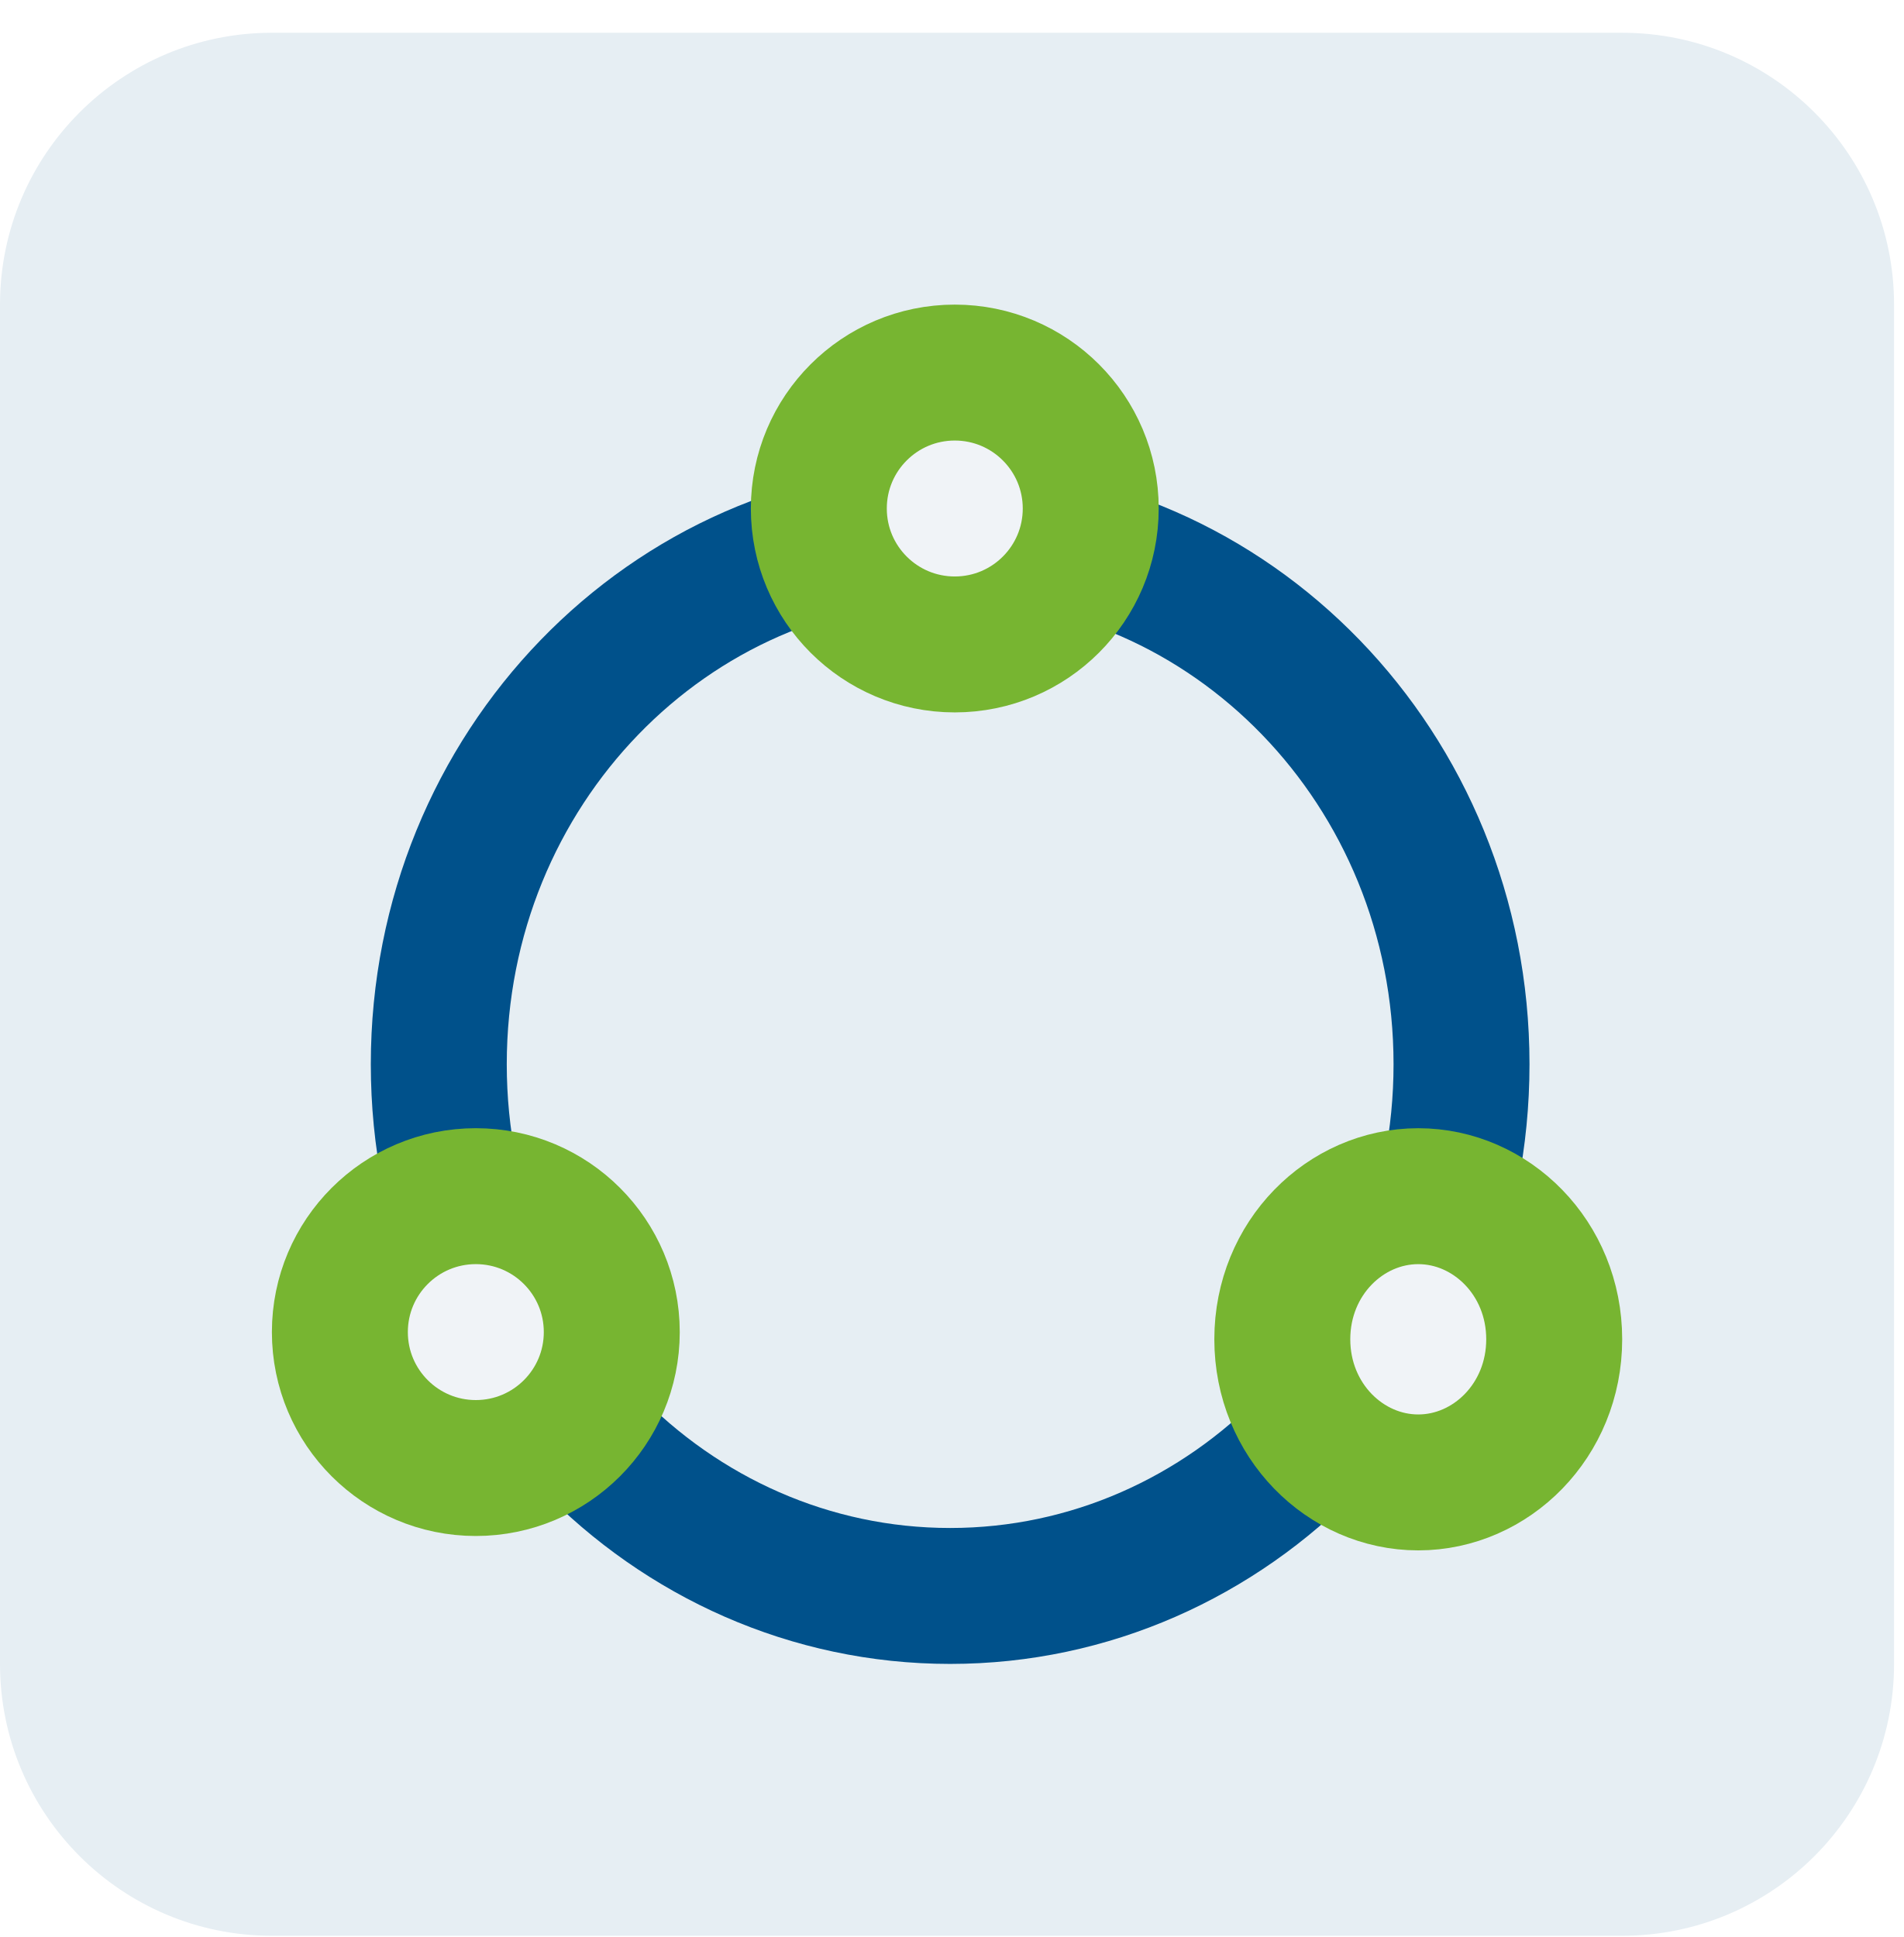
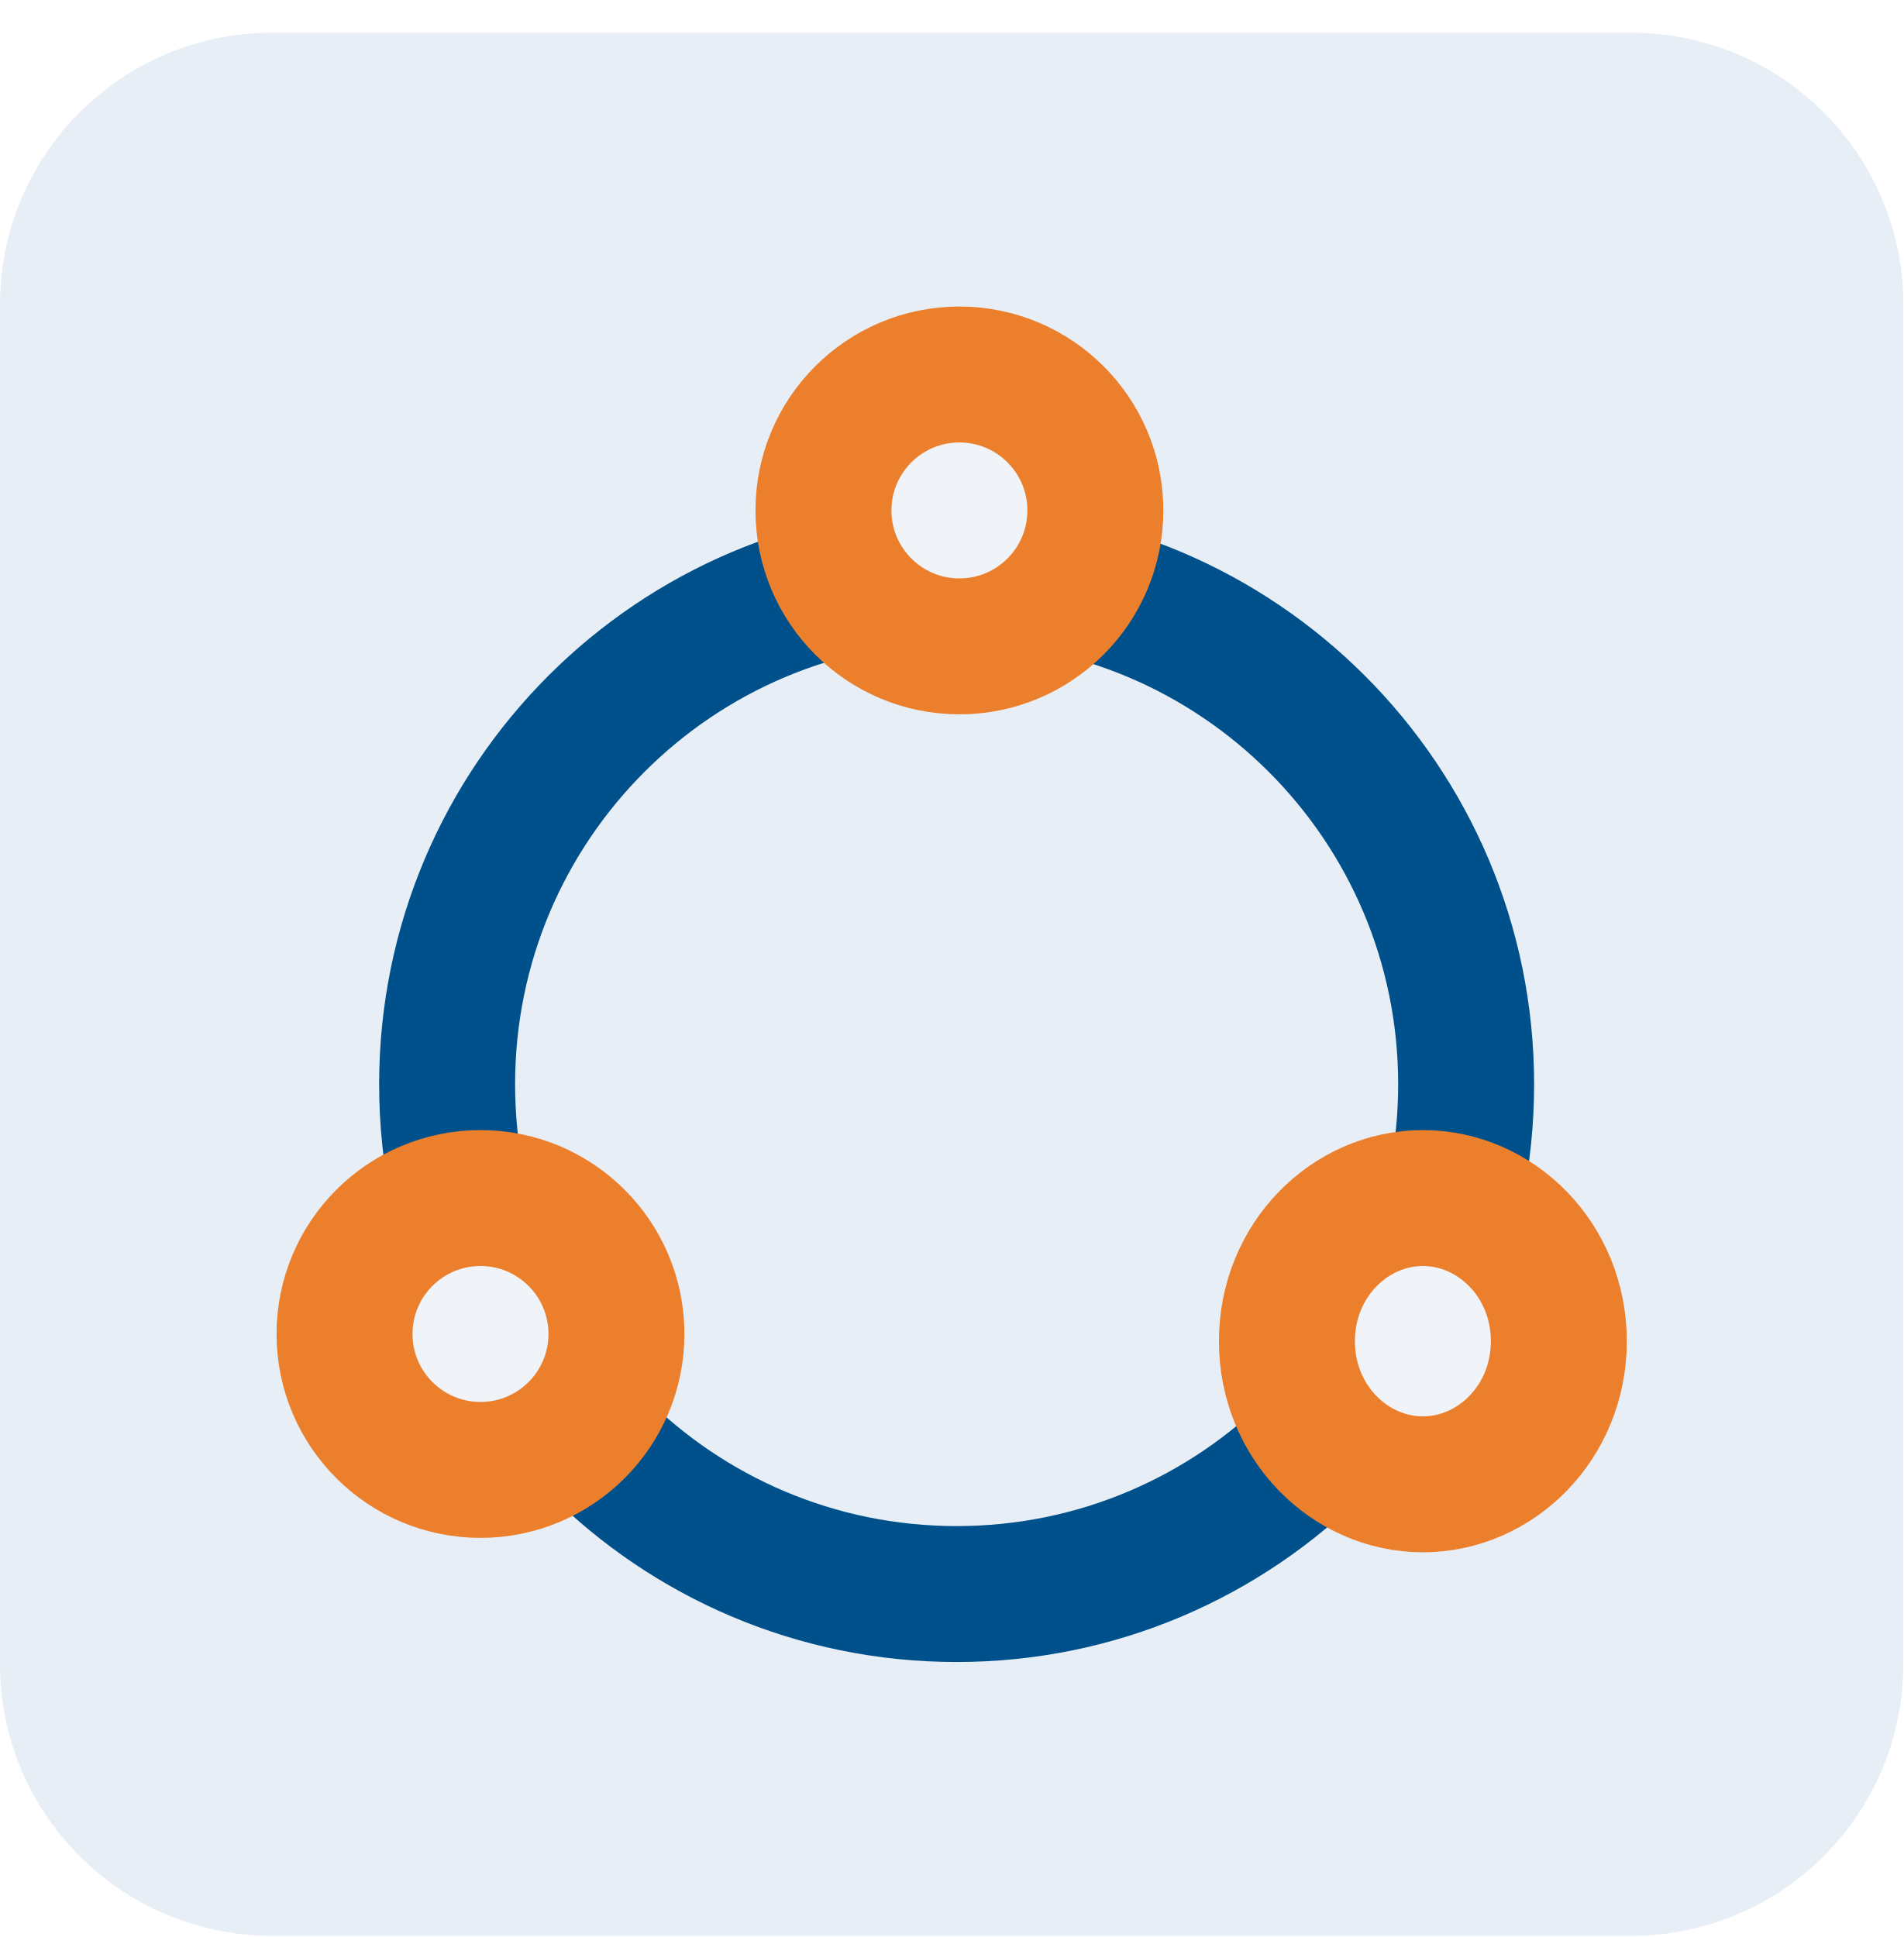
<svg xmlns="http://www.w3.org/2000/svg" width="56" height="57" viewBox="0 0 56 57" fill="none">
-   <rect x="0" y="0.964" width="55.727" height="56" rx="8" fill="#E6EEF3" />
-   <path d="M27.955 46.964C19.711 46.964 12.91 40.025 12.91 31.317C12.91 22.61 19.711 15.67 27.955 15.67C36.2 15.67 43.001 22.61 43.001 31.317C43.001 40.025 36.2 46.964 27.955 46.964Z" stroke="#00518B" stroke-width="4" />
-   <path d="M41.728 43.623C39.583 43.623 37.728 41.803 37.728 39.411C37.728 37.019 39.583 35.2 41.728 35.2C43.872 35.2 45.728 37.019 45.728 39.411C45.728 41.803 43.872 43.623 41.728 43.623Z" fill="#F0F3F7" stroke="#77B531" stroke-width="4" />
-   <circle cx="28.091" cy="14.964" r="4" transform="rotate(90 28.0914 14.9642)" fill="#F0F3F7" stroke="#77B531" stroke-width="4" />
-   <circle cx="14" cy="39.2" r="4" transform="rotate(90 14.0001 39.1996)" fill="#F0F3F7" stroke="#77B531" stroke-width="4" />
+   <rect x="0" y="0.964" width="56" height="56" rx="8" fill="#E7EEF6" />
+   <path d="M28.146 46.908C19.868 46.908 13.155 40.194 13.155 31.908C13.155 23.623 19.868 16.908 28.146 16.908C36.424 16.908 43.137 23.623 43.137 31.908C43.137 40.194 36.424 46.908 28.146 46.908Z" stroke="#00518B" stroke-width="4" />
+   <path d="M41.864 43.679C39.72 43.679 37.864 41.859 37.864 39.467C37.864 37.075 39.72 35.255 41.864 35.255C44.008 35.255 45.864 37.075 45.864 39.467C45.864 41.859 44.008 43.679 41.864 43.679Z" fill="#F0F3F7" stroke="#EB7F2C" stroke-width="4" />
+   <circle cx="28.228" cy="15.02" r="4" transform="rotate(90 28.2276 15.0201)" fill="#F0F3F7" stroke="#EB7F2C" stroke-width="4" />
+   <circle cx="14.136" cy="39.255" r="4" transform="rotate(90 14.1364 39.2555)" fill="#F0F3F7" stroke="#EB7F2C" stroke-width="4" />
</svg>
